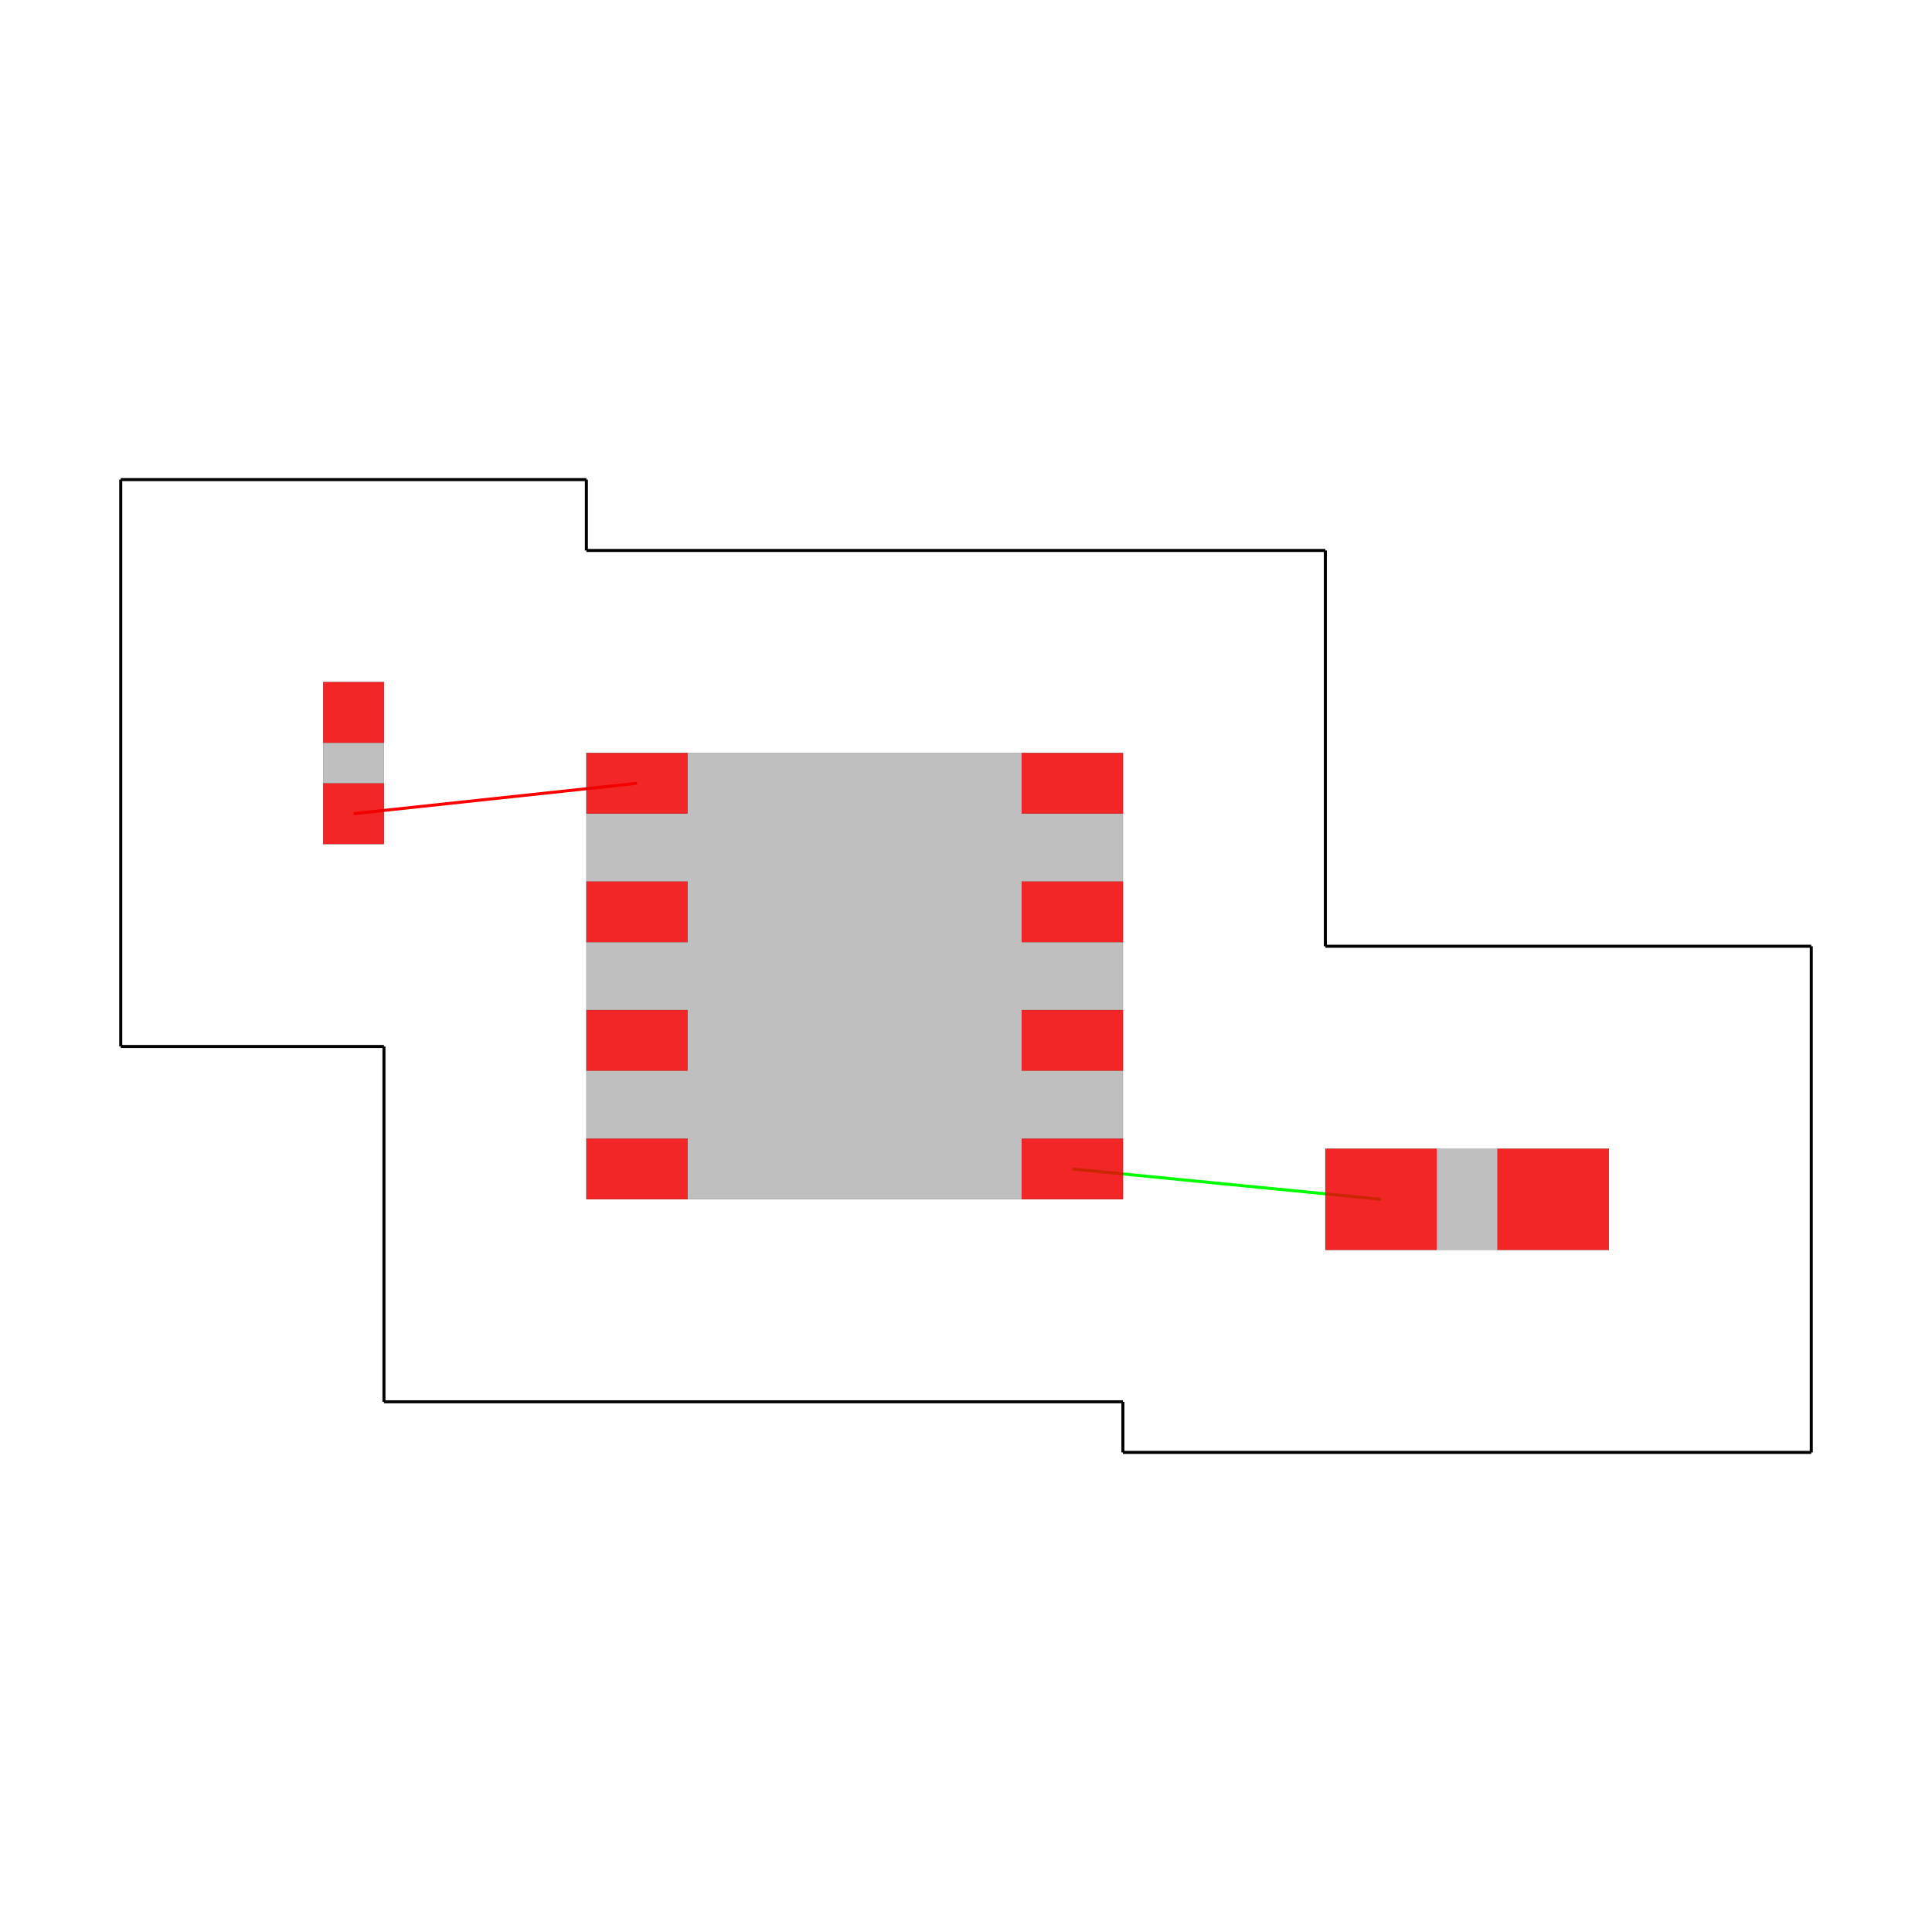
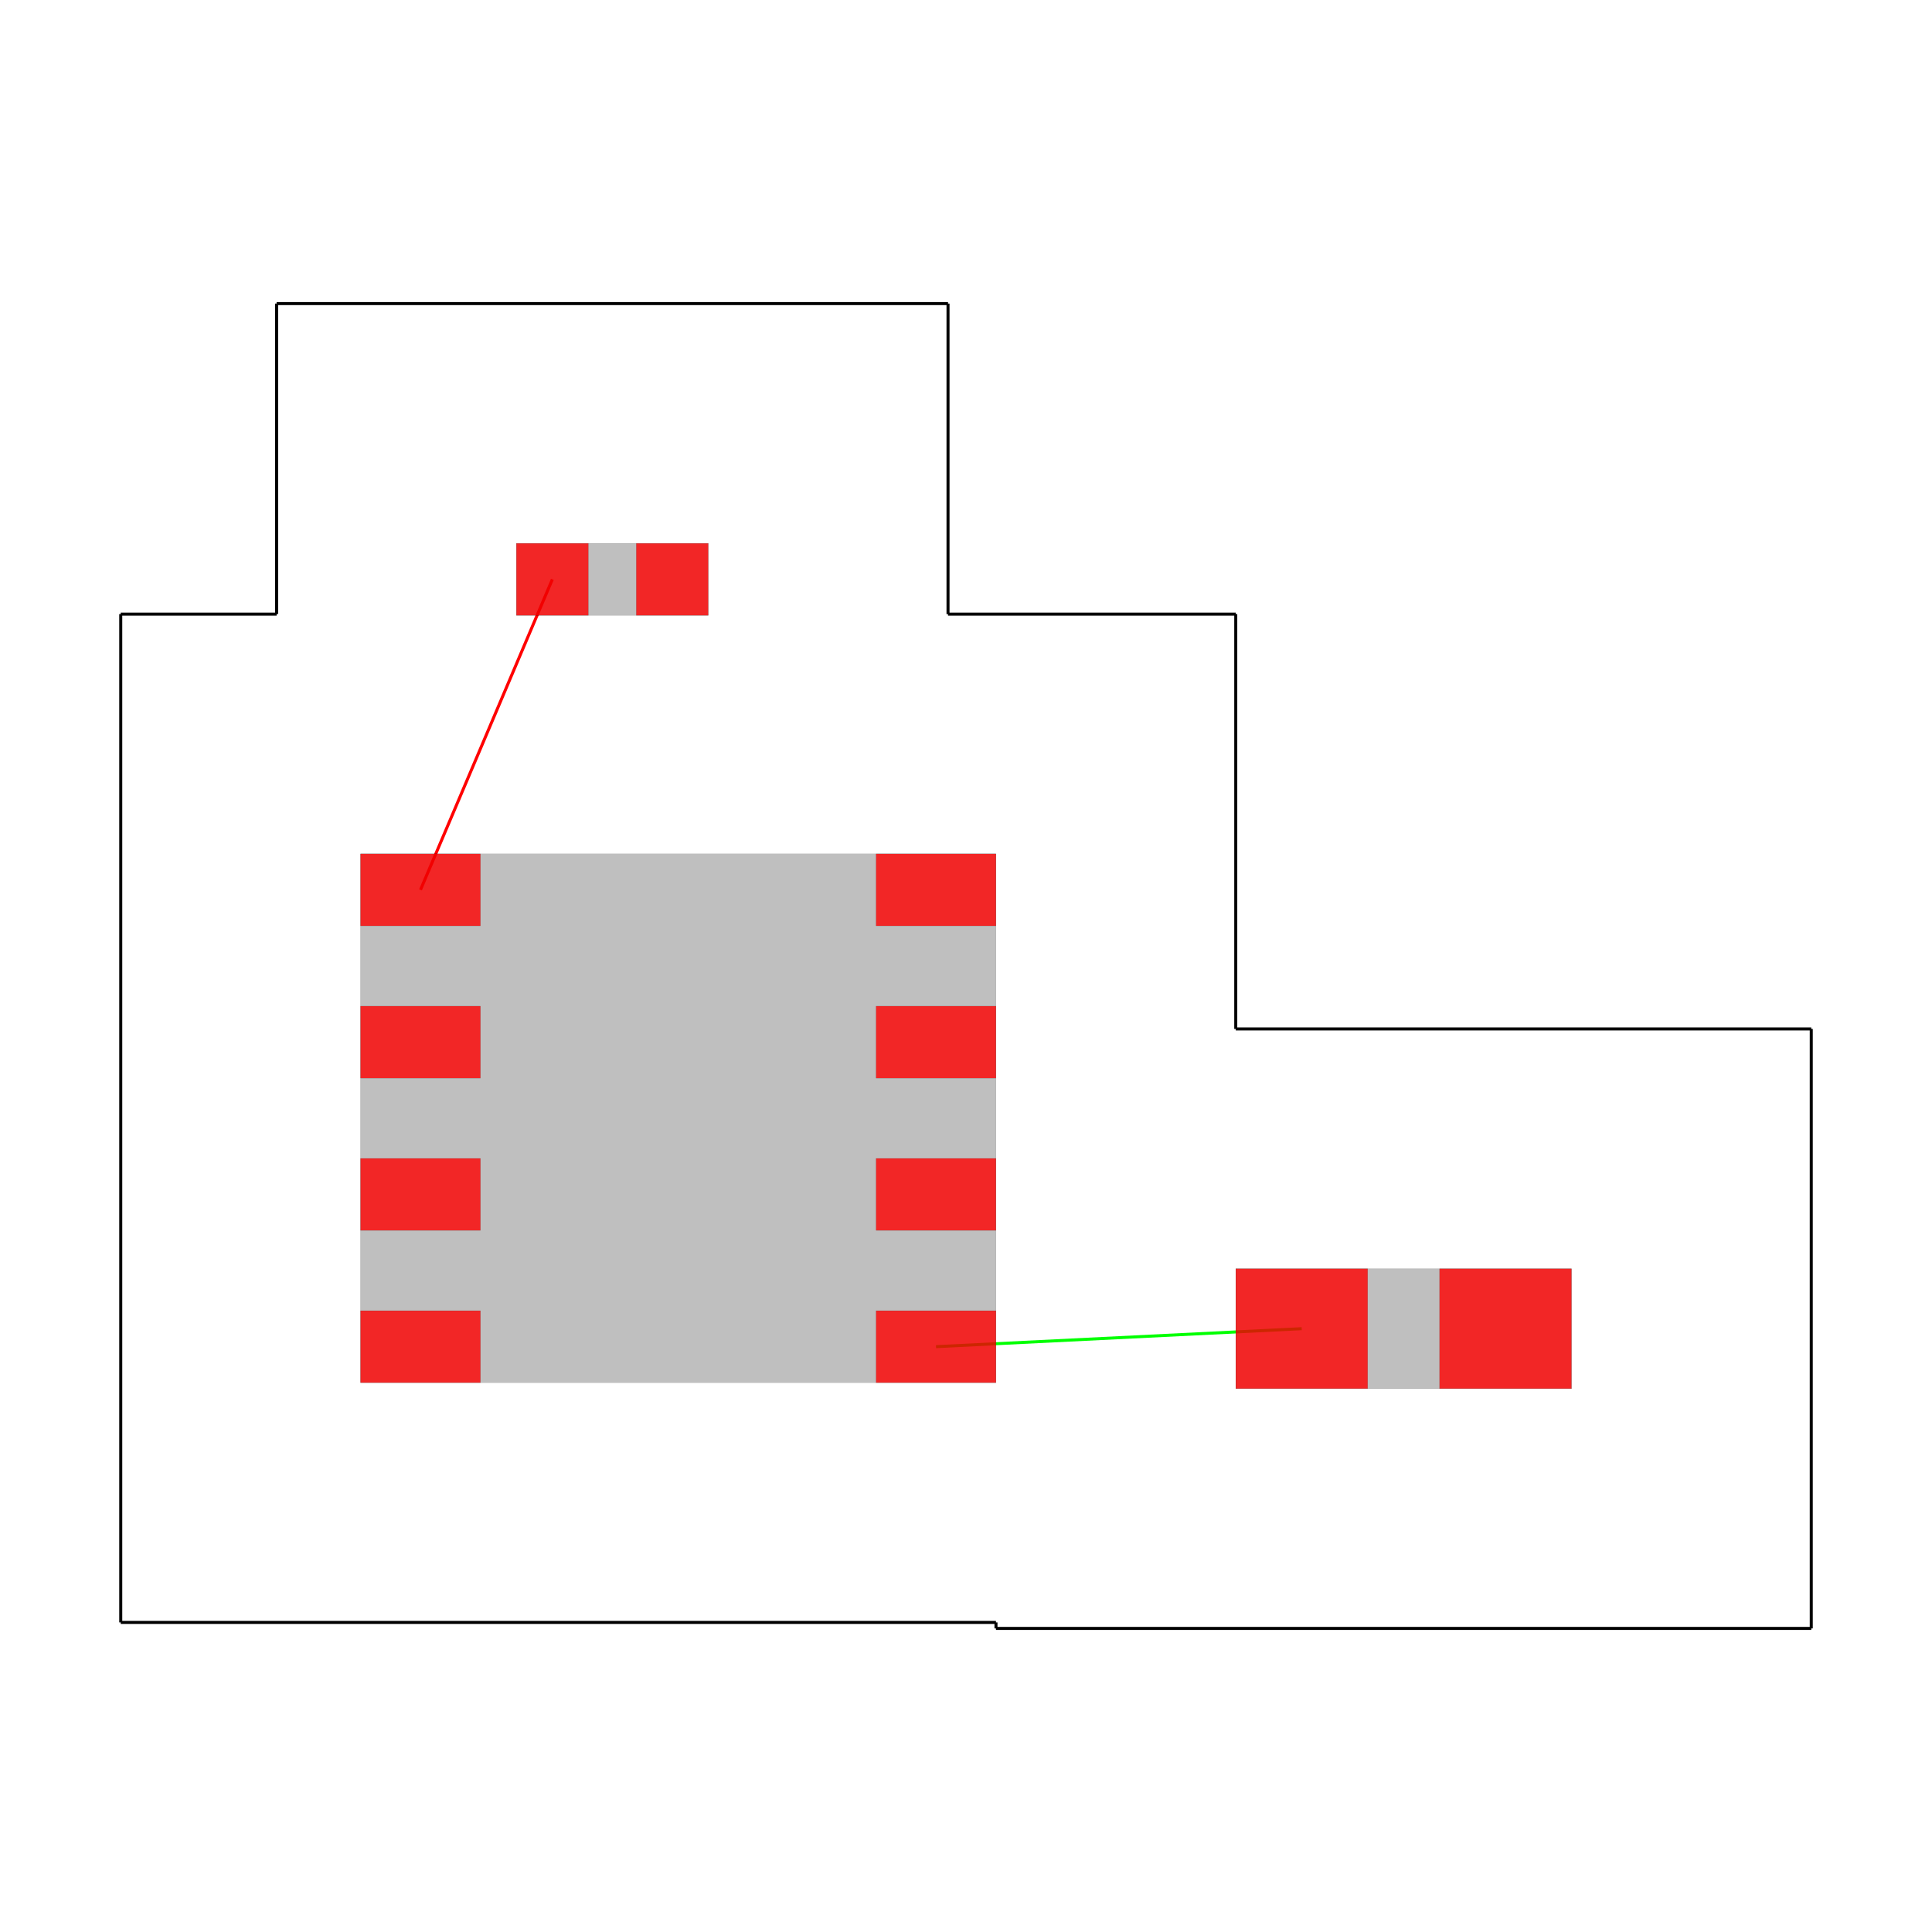
<svg xmlns="http://www.w3.org/2000/svg" width="640" height="640" viewBox="0 0 640 640">
  <rect width="100%" height="100%" fill="white" />
  <g>
-     <polyline data-points="-2.15,1.905 -4.949999999999999,1.605" data-type="line" data-label="" points="211.018,259.473 117.126,269.533" fill="none" stroke="hsl(0, 100%, 50%)" stroke-width="1" />
+     <polyline data-points="-2.15,1.905 -1.0500000000000007,4.495000000000001" data-type="line" data-label="" points="139.291,294.78 182.979,191.915" fill="none" stroke="hsl(0, 100%, 50%)" stroke-width="1" />
  </g>
  <g>
-     <polyline data-points="2.15,-1.905 5.199999999999999,-2.205" data-type="line" data-label="" points="355.21,387.234 457.485,397.293" fill="none" stroke="hsl(120, 100%, 50%)" stroke-width="1" />
+     <polyline data-points="2.15,-1.905 5.199999999999999,-1.754999999999999" data-type="line" data-label="" points="310.071,446.099 431.206,440.142" fill="none" stroke="hsl(120, 100%, 50%)" stroke-width="1" />
  </g>
  <g>
-     <polyline data-points="2.6499999999999986,-4.205 2.6499999999999986,-4.705" data-type="line" data-label="" points="371.976,464.359 371.976,481.126" fill="none" stroke="black" stroke-width="1" />
+     <polyline data-points="2.6499999999999986,-4.205 2.6499999999999986,-4.254999999999999" data-type="line" data-label="" points="329.929,537.447 329.929,539.433" fill="none" stroke="black" stroke-width="1" />
  </g>
  <g>
-     <polyline data-points="2.6499999999999986,-4.705 9.45,-4.705" data-type="line" data-label="" points="371.976,481.126 600,481.126" fill="none" stroke="black" stroke-width="1" />
+     <polyline data-points="2.6499999999999986,-4.254999999999999 9.45,-4.254999999999999" data-type="line" data-label="" points="329.929,539.433 600,539.433" fill="none" stroke="black" stroke-width="1" />
  </g>
  <g>
-     <polyline data-points="9.45,-4.705 9.45,0.29499999999999993" data-type="line" data-label="" points="600,481.126 600,313.461" fill="none" stroke="black" stroke-width="1" />
+     <polyline data-points="9.45,-4.254999999999999 9.45,0.745000000000001" data-type="line" data-label="" points="600,539.433 600,340.851" fill="none" stroke="black" stroke-width="1" />
  </g>
  <g>
-     <polyline data-points="9.45,0.29499999999999993 4.65,0.29499999999999993" data-type="line" data-label="" points="600,313.461 439.042,313.461" fill="none" stroke="black" stroke-width="1" />
+     <polyline data-points="9.45,0.745000000000001 4.65,0.745000000000001" data-type="line" data-label="" points="600,340.851 409.362,340.851" fill="none" stroke="black" stroke-width="1" />
  </g>
  <g>
-     <polyline data-points="4.65,0.29499999999999993 4.65,4.205" data-type="line" data-label="" points="439.042,313.461 439.042,182.347" fill="none" stroke="black" stroke-width="1" />
+     <polyline data-points="4.65,0.745000000000001 4.65,4.205" data-type="line" data-label="" points="409.362,340.851 409.362,203.433" fill="none" stroke="black" stroke-width="1" />
  </g>
  <g>
-     <polyline data-points="4.65,4.205 -2.6499999999999995,4.205" data-type="line" data-label="" points="439.042,182.347 194.251,182.347" fill="none" stroke="black" stroke-width="1" />
+     <polyline data-points="4.65,4.205 2.249999999999999,4.205" data-type="line" data-label="" points="409.362,203.433 314.043,203.433" fill="none" stroke="black" stroke-width="1" />
  </g>
  <g>
-     <polyline data-points="-2.6499999999999995,4.205 -2.6499999999999995,4.905" data-type="line" data-label="" points="194.251,182.347 194.251,158.874" fill="none" stroke="black" stroke-width="1" />
+     <polyline data-points="2.249999999999999,4.205 2.249999999999999,6.795000000000001" data-type="line" data-label="" points="314.043,203.433 314.043,100.567" fill="none" stroke="black" stroke-width="1" />
  </g>
  <g>
-     <polyline data-points="-2.6499999999999995,4.905 -7.249999999999999,4.905" data-type="line" data-label="" points="194.251,158.874 40,158.874" fill="none" stroke="black" stroke-width="1" />
+     <polyline data-points="2.249999999999999,6.795000000000001 -3.3500000000000005,6.795000000000001" data-type="line" data-label="" points="314.043,100.567 91.631,100.567" fill="none" stroke="black" stroke-width="1" />
  </g>
  <g>
-     <polyline data-points="-7.249999999999999,4.905 -7.249999999999999,-0.6950000000000001" data-type="line" data-label="" points="40,158.874 40,346.659" fill="none" stroke="black" stroke-width="1" />
+     <polyline data-points="-3.3500000000000005,6.795000000000001 -3.3500000000000005,4.205" data-type="line" data-label="" points="91.631,100.567 91.631,203.433" fill="none" stroke="black" stroke-width="1" />
  </g>
  <g>
-     <polyline data-points="-7.249999999999999,-0.6950000000000001 -4.65,-0.6950000000000001" data-type="line" data-label="" points="40,346.659 127.186,346.659" fill="none" stroke="black" stroke-width="1" />
+     <polyline data-points="-3.3500000000000005,4.205 -4.65,4.205" data-type="line" data-label="" points="91.631,203.433 40,203.433" fill="none" stroke="black" stroke-width="1" />
  </g>
  <g>
-     <polyline data-points="-4.65,-0.6950000000000001 -4.65,-4.205" data-type="line" data-label="" points="127.186,346.659 127.186,464.359" fill="none" stroke="black" stroke-width="1" />
+     <polyline data-points="-4.65,4.205 -4.65,-4.205" data-type="line" data-label="" points="40,203.433 40,537.447" fill="none" stroke="black" stroke-width="1" />
  </g>
  <g>
-     <polyline data-points="-4.65,-4.205 2.6499999999999986,-4.205" data-type="line" data-label="" points="127.186,464.359 371.976,464.359" fill="none" stroke="black" stroke-width="1" />
+     <polyline data-points="-4.65,-4.205 2.6499999999999986,-4.205" data-type="line" data-label="" points="40,537.447 329.929,537.447" fill="none" stroke="black" stroke-width="1" />
  </g>
  <g>
-     <rect data-type="rect" data-label="pcb_component_0 ccwRotationOffset: 0.0" data-x="0" data-y="0" x="194.251" y="249.413" width="177.725" height="147.88" fill="rgba(0,0,0,0.25)" stroke="black" stroke-width="0.03" />
+     <rect data-type="rect" data-label="pcb_component_0 ccwRotationOffset: 0.0°" data-x="0" data-y="0" x="119.433" y="282.865" width="210.496" height="175.149" fill="rgba(0,0,0,0.25)" stroke="black" stroke-width="0.025" />
  </g>
  <g>
-     <rect data-type="rect" data-label="pcb_smtpad_0 unnamedsubcircuit121_connectivity_net0" data-x="-2.15" data-y="1.905" x="194.251" y="249.413" width="33.533" height="20.12" fill="rgba(255,0,0,0.8)" stroke="black" stroke-width="0.03" />
+     <rect data-type="rect" data-label="pcb_smtpad_0 unnamedsubcircuit121_connectivity_net0" data-x="-2.15" data-y="1.905" x="119.433" y="282.865" width="39.716" height="23.83" fill="rgba(255,0,0,0.8)" stroke="black" stroke-width="0.025" />
  </g>
  <g>
-     <rect data-type="rect" data-label="pcb_smtpad_1 unnamed0" data-x="-2.15" data-y="0.635" x="194.251" y="292" width="33.533" height="20.12" fill="rgba(255,0,0,0.8)" stroke="black" stroke-width="0.03" />
+     <rect data-type="rect" data-label="pcb_smtpad_1 unnamed0" data-x="-2.15" data-y="0.635" x="119.433" y="333.305" width="39.716" height="23.83" fill="rgba(255,0,0,0.8)" stroke="black" stroke-width="0.025" />
  </g>
  <g>
-     <rect data-type="rect" data-label="pcb_smtpad_2 unnamed1" data-x="-2.15" data-y="-0.635" x="194.251" y="334.587" width="33.533" height="20.12" fill="rgba(255,0,0,0.8)" stroke="black" stroke-width="0.03" />
+     <rect data-type="rect" data-label="pcb_smtpad_2 unnamed1" data-x="-2.15" data-y="-0.635" x="119.433" y="383.745" width="39.716" height="23.83" fill="rgba(255,0,0,0.8)" stroke="black" stroke-width="0.025" />
  </g>
  <g>
-     <rect data-type="rect" data-label="pcb_smtpad_3 unnamed2" data-x="-2.15" data-y="-1.905" x="194.251" y="377.174" width="33.533" height="20.12" fill="rgba(255,0,0,0.8)" stroke="black" stroke-width="0.03" />
+     <rect data-type="rect" data-label="pcb_smtpad_3 unnamed2" data-x="-2.15" data-y="-1.905" x="119.433" y="434.184" width="39.716" height="23.83" fill="rgba(255,0,0,0.8)" stroke="black" stroke-width="0.025" />
  </g>
  <g>
-     <rect data-type="rect" data-label="pcb_smtpad_4 unnamedsubcircuit121_connectivity_net1" data-x="2.15" data-y="-1.905" x="338.443" y="377.174" width="33.533" height="20.12" fill="rgba(255,0,0,0.8)" stroke="black" stroke-width="0.03" />
+     <rect data-type="rect" data-label="pcb_smtpad_4 unnamedsubcircuit121_connectivity_net1" data-x="2.15" data-y="-1.905" x="290.213" y="434.184" width="39.716" height="23.83" fill="rgba(255,0,0,0.8)" stroke="black" stroke-width="0.025" />
  </g>
  <g>
-     <rect data-type="rect" data-label="pcb_smtpad_5 unnamed3" data-x="2.15" data-y="-0.635" x="338.443" y="334.587" width="33.533" height="20.12" fill="rgba(255,0,0,0.8)" stroke="black" stroke-width="0.03" />
+     <rect data-type="rect" data-label="pcb_smtpad_5 unnamed3" data-x="2.15" data-y="-0.635" x="290.213" y="383.745" width="39.716" height="23.83" fill="rgba(255,0,0,0.8)" stroke="black" stroke-width="0.025" />
  </g>
  <g>
-     <rect data-type="rect" data-label="pcb_smtpad_6 unnamed4" data-x="2.15" data-y="0.635" x="338.443" y="292" width="33.533" height="20.12" fill="rgba(255,0,0,0.8)" stroke="black" stroke-width="0.03" />
+     <rect data-type="rect" data-label="pcb_smtpad_6 unnamed4" data-x="2.15" data-y="0.635" x="290.213" y="333.305" width="39.716" height="23.83" fill="rgba(255,0,0,0.8)" stroke="black" stroke-width="0.025" />
  </g>
  <g>
-     <rect data-type="rect" data-label="pcb_smtpad_7 unnamed5" data-x="2.15" data-y="1.905" x="338.443" y="249.413" width="33.533" height="20.12" fill="rgba(255,0,0,0.8)" stroke="black" stroke-width="0.03" />
+     <rect data-type="rect" data-label="pcb_smtpad_7 unnamed5" data-x="2.15" data-y="1.905" x="290.213" y="282.865" width="39.716" height="23.83" fill="rgba(255,0,0,0.8)" stroke="black" stroke-width="0.025" />
  </g>
  <g>
-     <rect data-type="rect" data-label="pcb_component_1 ccwRotationOffset: 90.0" data-x="-4.949999999999999" data-y="2.105" x="107.066" y="225.94" width="20.12" height="53.653" fill="rgba(0,0,0,0.25)" stroke="black" stroke-width="0.03" />
+     <rect data-type="rect" data-label="pcb_component_1 ccwRotationOffset: 0.0°" data-x="-0.5500000000000007" data-y="4.495000000000001" x="171.064" y="180" width="63.546" height="23.83" fill="rgba(0,0,0,0.25)" stroke="black" stroke-width="0.025" />
  </g>
  <g>
-     <rect data-type="rect" data-label="pcb_smtpad_8 unnamedsubcircuit121_connectivity_net0" data-x="-4.949999999999999" data-y="1.605" x="107.066" y="259.473" width="20.12" height="20.12" fill="rgba(255,0,0,0.8)" stroke="black" stroke-width="0.03" />
+     <rect data-type="rect" data-label="pcb_smtpad_8 unnamedsubcircuit121_connectivity_net0" data-x="-1.0500000000000007" data-y="4.495000000000001" x="171.064" y="180" width="23.83" height="23.83" fill="rgba(255,0,0,0.8)" stroke="black" stroke-width="0.025" />
  </g>
  <g>
-     <rect data-type="rect" data-label="pcb_smtpad_9 unnamed6" data-x="-4.949999999999999" data-y="2.605" x="107.066" y="225.94" width="20.12" height="20.12" fill="rgba(255,0,0,0.8)" stroke="black" stroke-width="0.03" />
+     <rect data-type="rect" data-label="pcb_smtpad_9 unnamed6" data-x="-0.05000000000000071" data-y="4.495000000000001" x="210.78" y="180" width="23.83" height="23.83" fill="rgba(255,0,0,0.8)" stroke="black" stroke-width="0.025" />
  </g>
  <g>
-     <rect data-type="rect" data-label="pcb_component_2 ccwRotationOffset: 0.0" data-x="6.049999999999999" data-y="-2.205" x="439.042" y="380.527" width="93.892" height="33.533" fill="rgba(0,0,0,0.25)" stroke="black" stroke-width="0.03" />
+     <rect data-type="rect" data-label="pcb_component_2 ccwRotationOffset: 0.0°" data-x="6.049999999999999" data-y="-1.754999999999999" x="409.362" y="420.284" width="111.206" height="39.716" fill="rgba(0,0,0,0.25)" stroke="black" stroke-width="0.025" />
  </g>
  <g>
-     <rect data-type="rect" data-label="pcb_smtpad_10 unnamedsubcircuit121_connectivity_net1" data-x="5.199999999999999" data-y="-2.205" x="439.042" y="380.527" width="36.886" height="33.533" fill="rgba(255,0,0,0.8)" stroke="black" stroke-width="0.03" />
+     <rect data-type="rect" data-label="pcb_smtpad_10 unnamedsubcircuit121_connectivity_net1" data-x="5.199999999999999" data-y="-1.754999999999999" x="409.362" y="420.284" width="43.688" height="39.716" fill="rgba(255,0,0,0.8)" stroke="black" stroke-width="0.025" />
  </g>
  <g>
-     <rect data-type="rect" data-label="pcb_smtpad_11 unnamed7" data-x="6.899999999999999" data-y="-2.205" x="496.048" y="380.527" width="36.886" height="33.533" fill="rgba(255,0,0,0.8)" stroke="black" stroke-width="0.03" />
+     <rect data-type="rect" data-label="pcb_smtpad_11 unnamed7" data-x="6.899999999999999" data-y="-1.754999999999999" x="476.879" y="420.284" width="43.688" height="39.716" fill="rgba(255,0,0,0.8)" stroke="black" stroke-width="0.025" />
  </g>
  <g id="crosshair" style="display: none">
    <line id="crosshair-h" y1="0" y2="640" stroke="#666" stroke-width="0.5" />
    <line id="crosshair-v" x1="0" x2="640" stroke="#666" stroke-width="0.5" />
    <text id="coordinates" font-family="monospace" font-size="12" fill="#666" />
  </g>
</svg>
